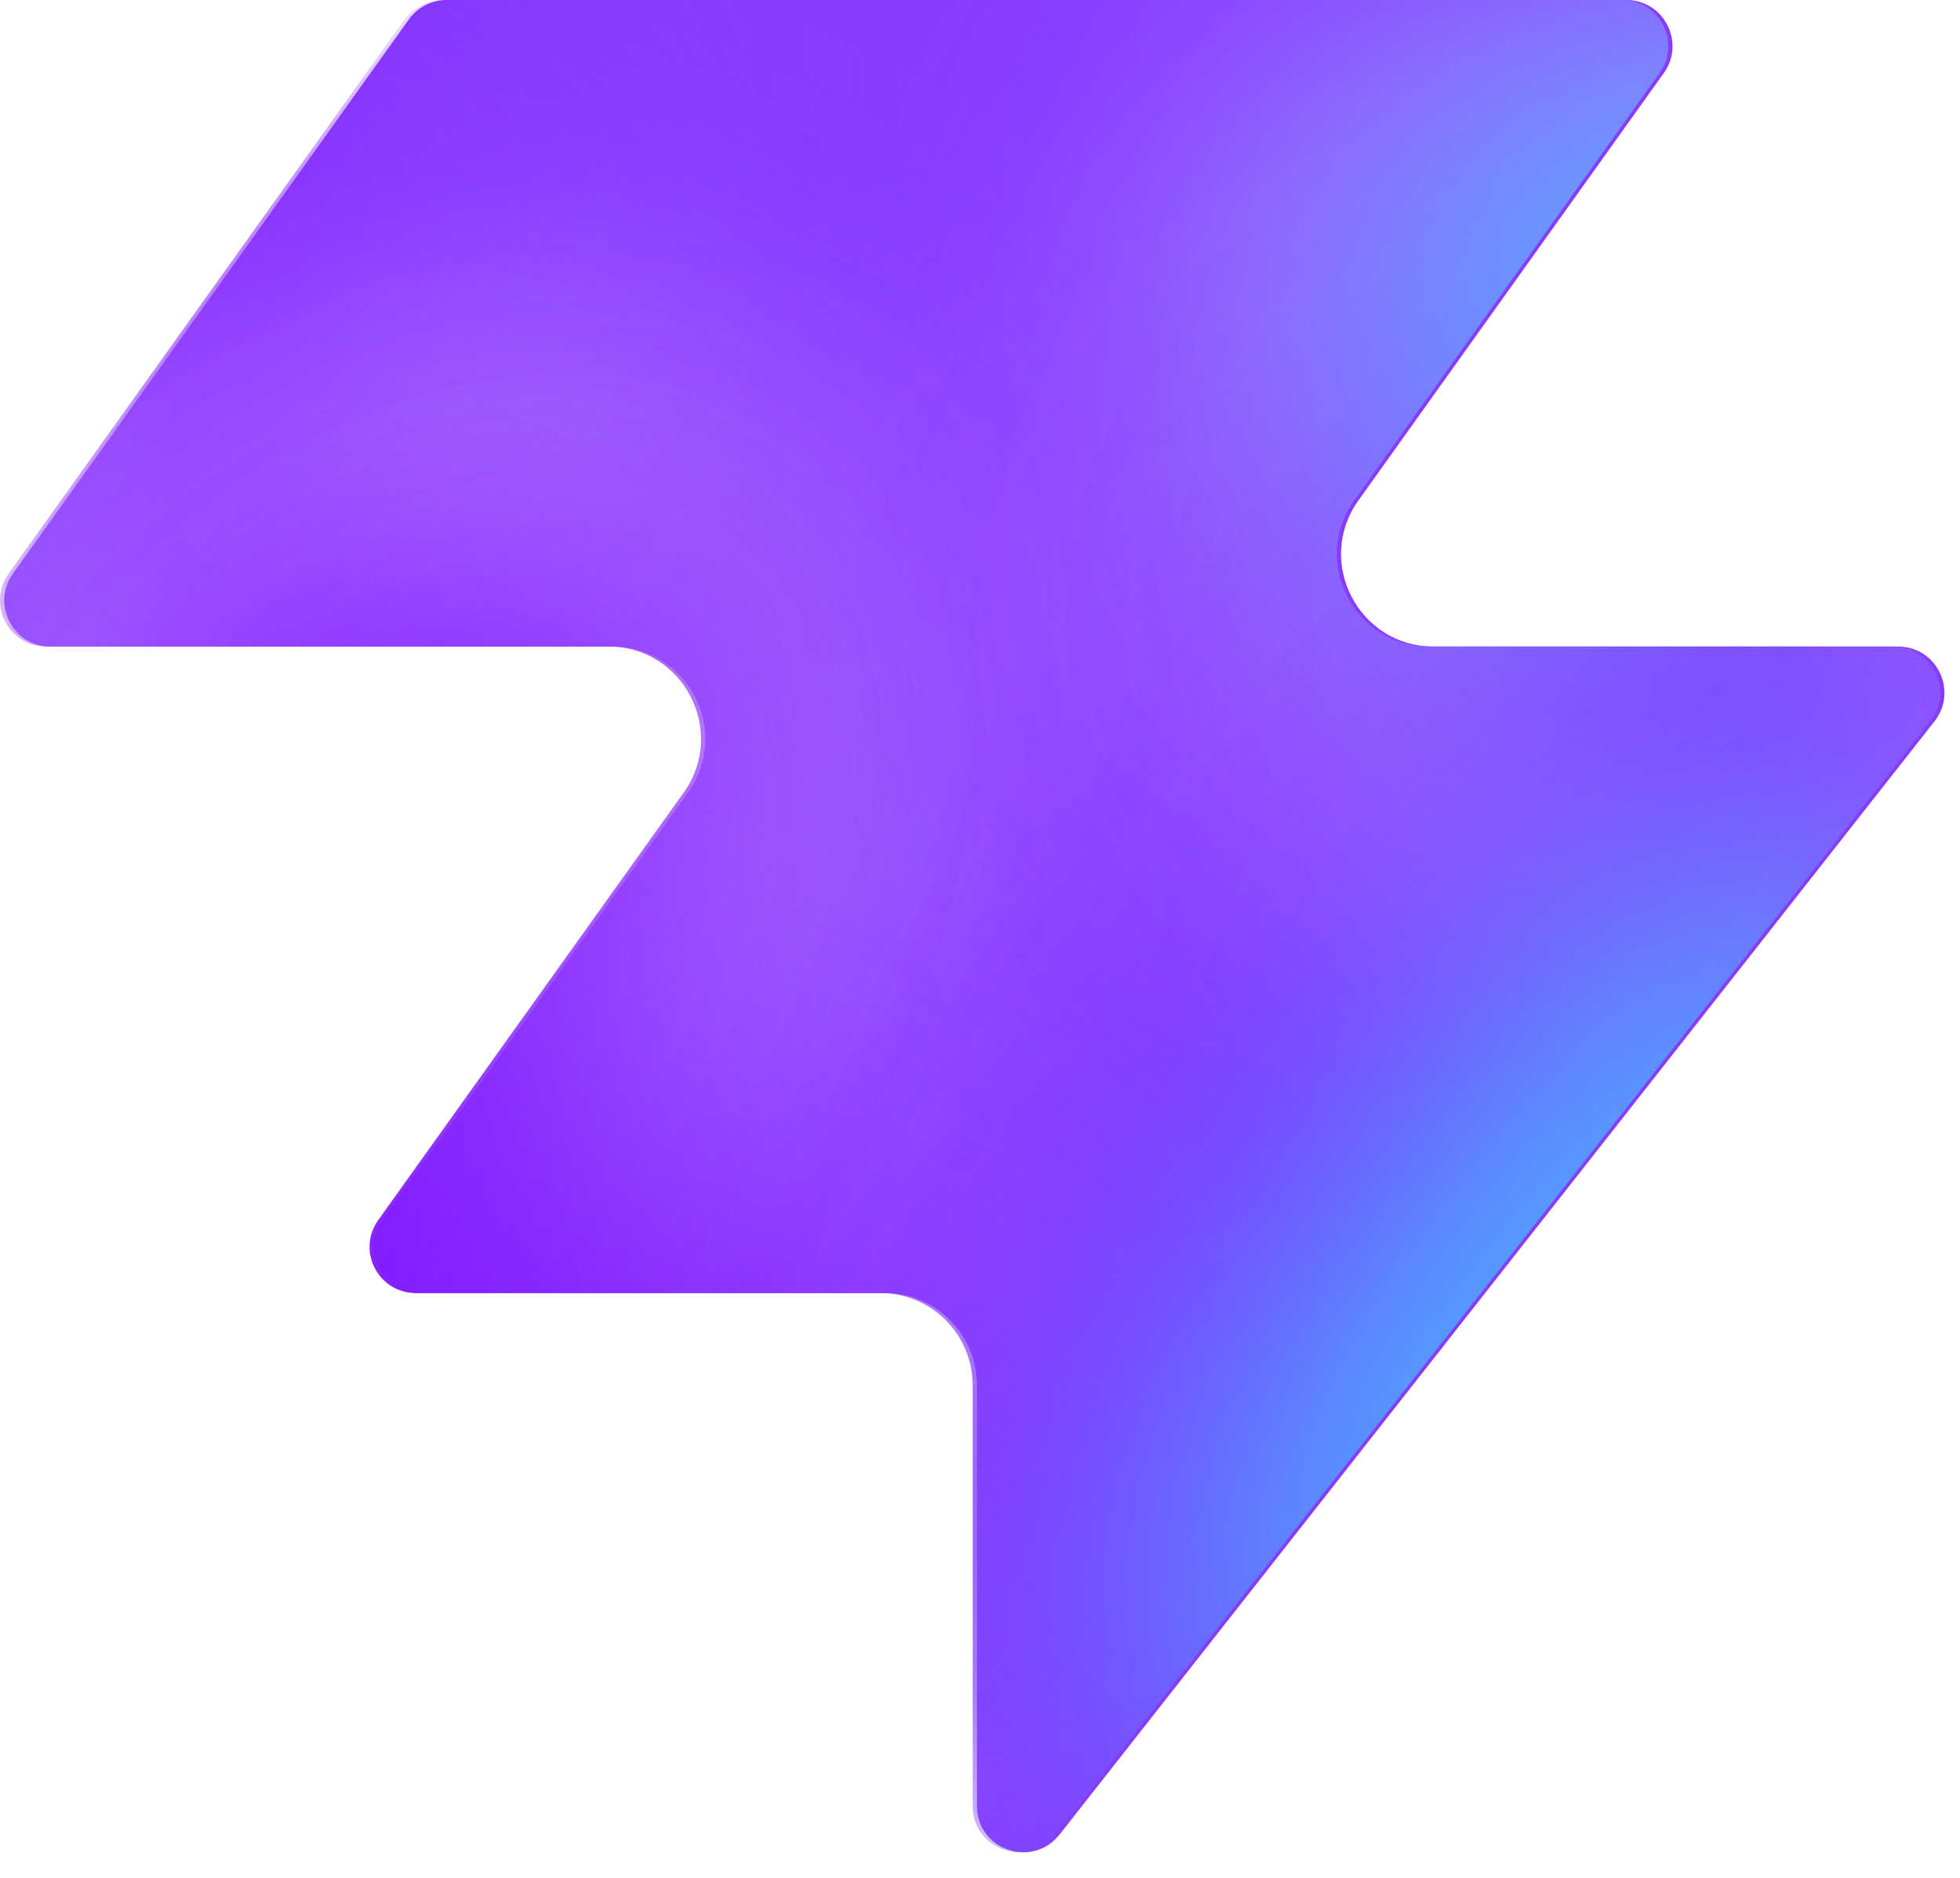
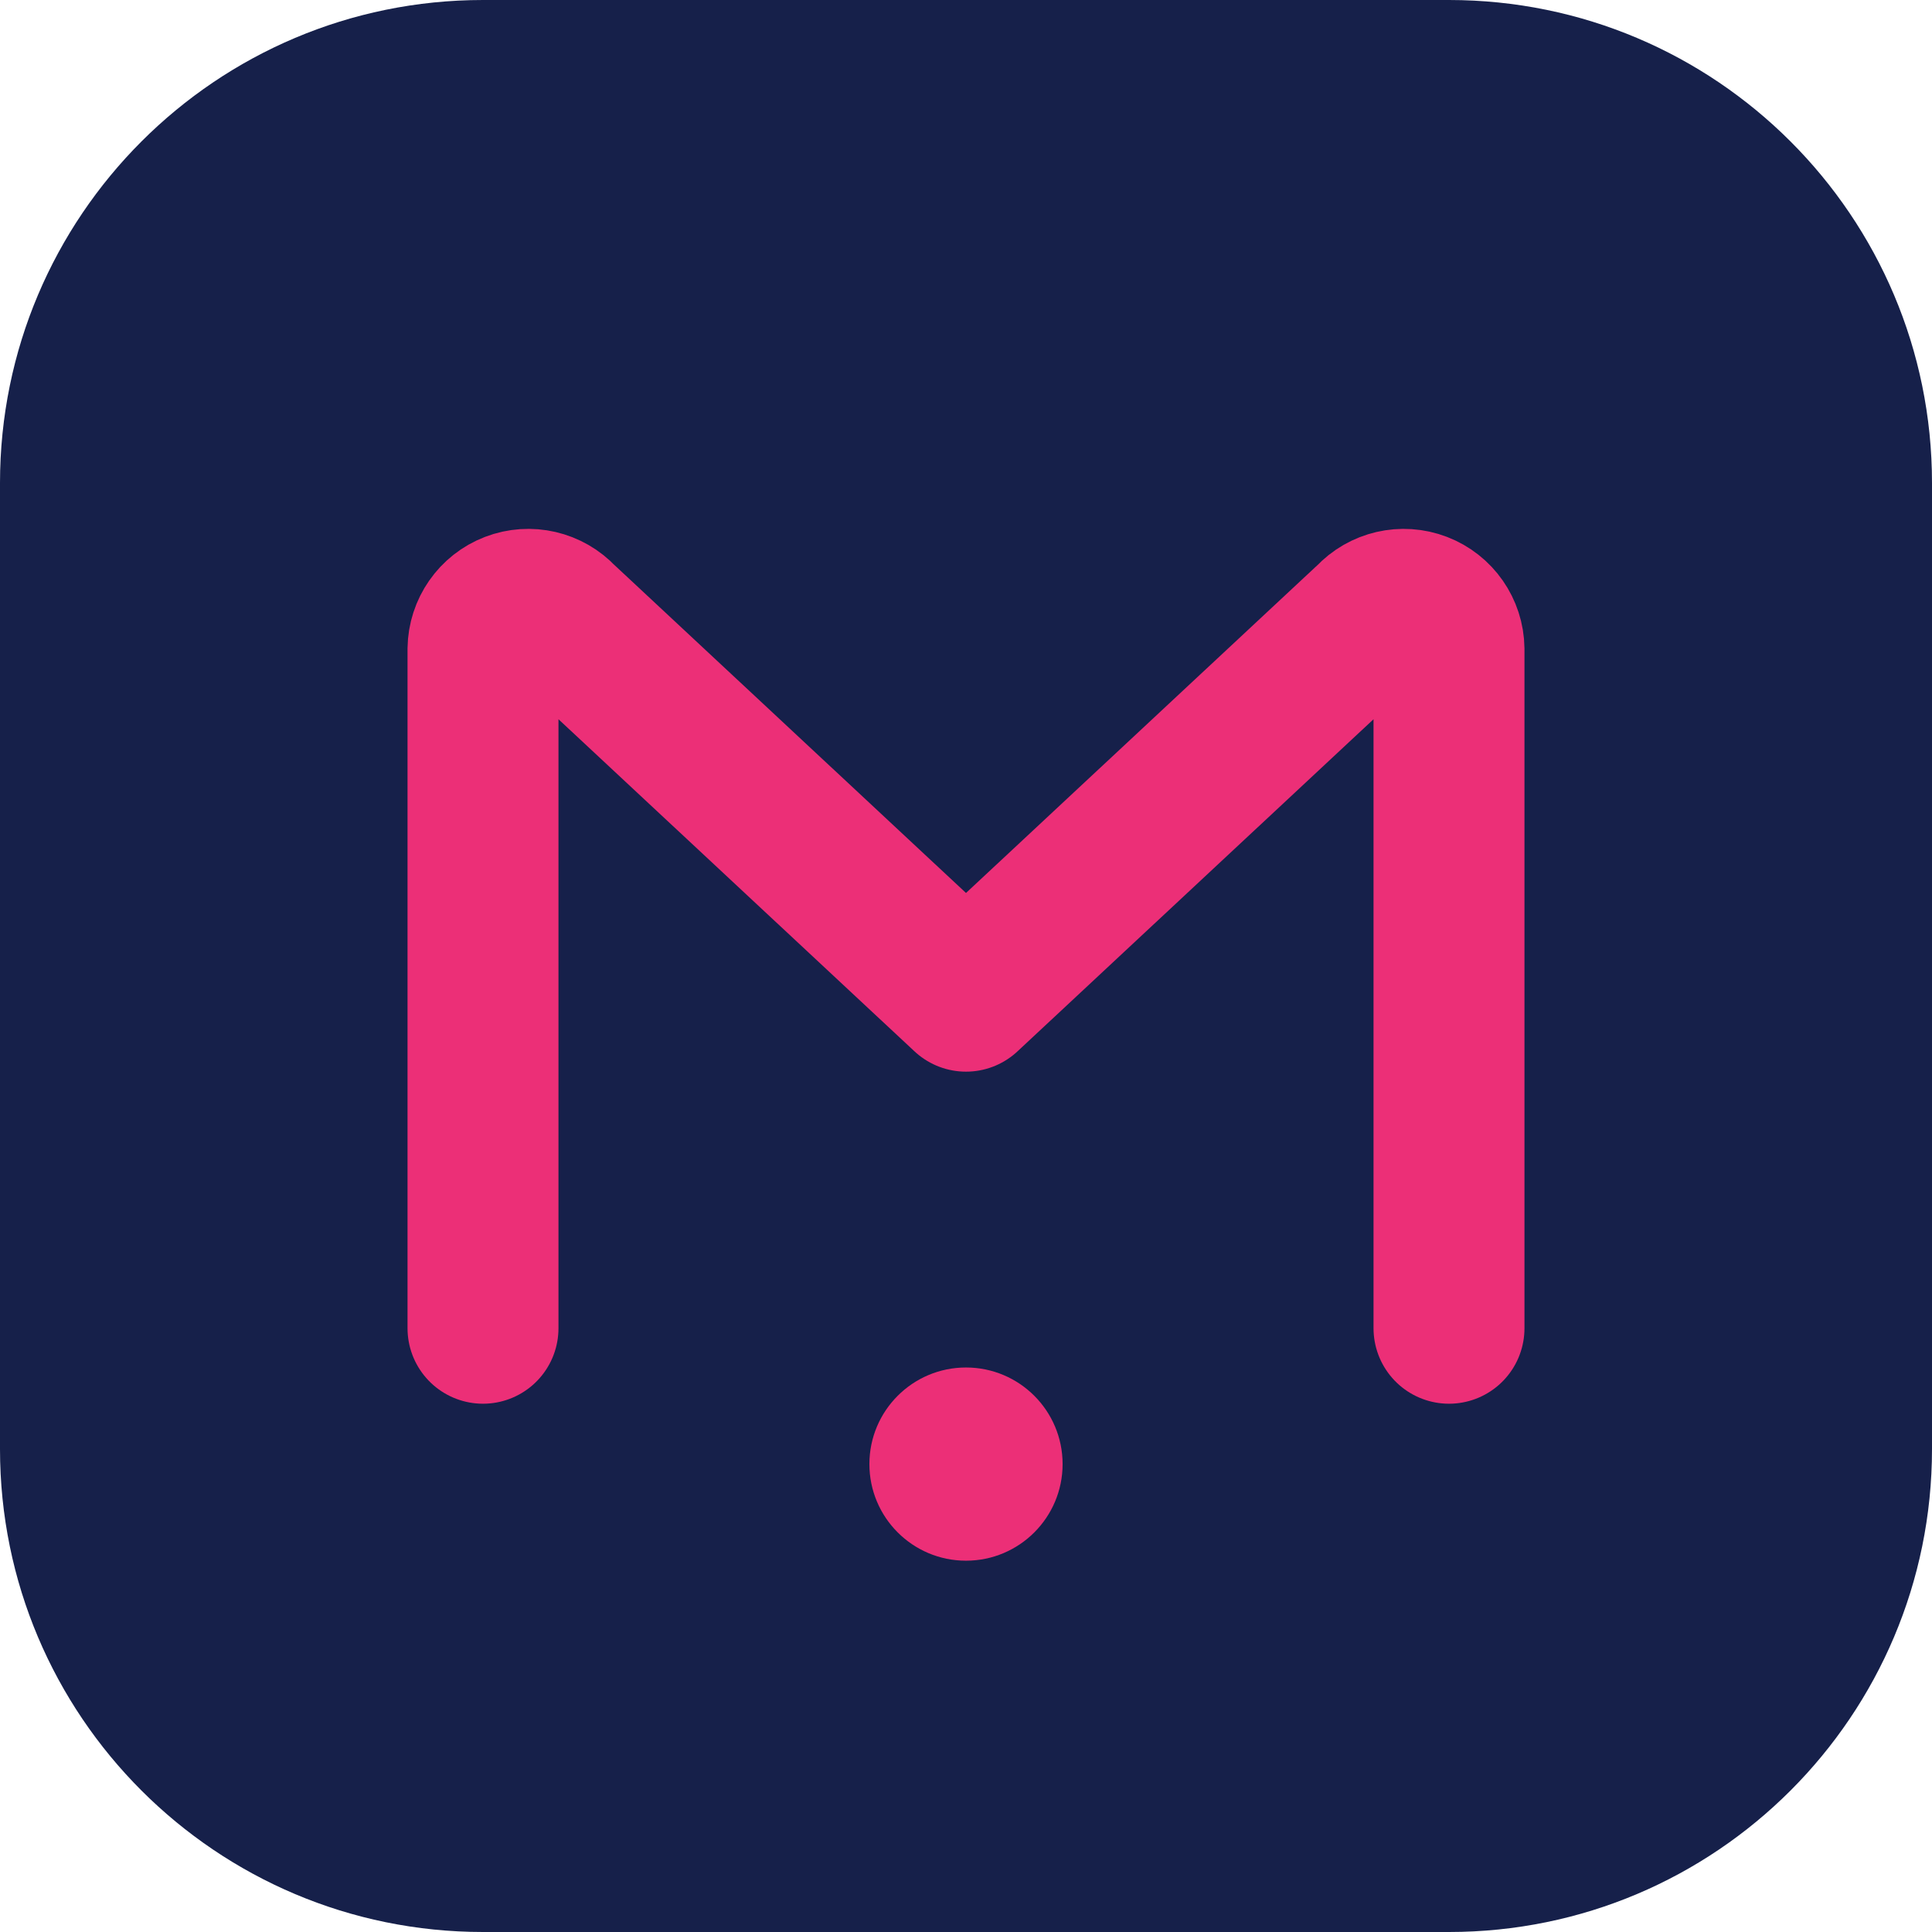
- <svg xmlns="http://www.w3.org/2000/svg" width="48" height="46" fill="none" viewBox="0 0 48 46">
-   <path fill="#863bff" d="M25.946 44.938c-.664.845-2.021.375-2.021-.698V33.937a2.26 2.26 0 0 0-2.262-2.262H10.287c-.92 0-1.456-1.04-.92-1.788l7.48-10.471c1.07-1.497 0-3.578-1.842-3.578H1.237c-.92 0-1.456-1.04-.92-1.788L10.013.474c.214-.297.556-.474.92-.474h28.894c.92 0 1.456 1.04.92 1.788l-7.48 10.471c-1.07 1.498 0 3.579 1.842 3.579h11.377c.943 0 1.473 1.088.89 1.83L25.947 44.94z" style="fill:#863bff;fill:color(display-p3 .525 .23 1);fill-opacity:1" />
-   <mask id="a" width="48" height="46" x="0" y="0" maskUnits="userSpaceOnUse" style="mask-type:alpha">
-     <path fill="#000" d="M25.842 44.938c-.664.844-2.021.375-2.021-.698V33.937a2.26 2.26 0 0 0-2.262-2.262H10.183c-.92 0-1.456-1.04-.92-1.788l7.48-10.471c1.07-1.498 0-3.579-1.842-3.579H1.133c-.92 0-1.456-1.04-.92-1.787L9.91.473c.214-.297.556-.474.92-.474h28.894c.92 0 1.456 1.04.92 1.788l-7.48 10.471c-1.07 1.498 0 3.578 1.842 3.578h11.377c.943 0 1.473 1.088.89 1.832L25.843 44.94z" style="fill:#000;fill-opacity:1" />
-   </mask>
-   <g mask="url(#a)">
-     <g filter="url(#b)">
-       <ellipse cx="5.508" cy="14.704" fill="#ede6ff" rx="5.508" ry="14.704" style="fill:#ede6ff;fill:color(display-p3 .927 .903 1);fill-opacity:1" transform="matrix(.00324 1 1 -.00324 -4.47 31.516)" />
-     </g>
-     <g filter="url(#c)">
-       <ellipse cx="10.399" cy="29.851" fill="#ede6ff" rx="10.399" ry="29.851" style="fill:#ede6ff;fill:color(display-p3 .927 .903 1);fill-opacity:1" transform="matrix(.00324 1 1 -.00324 -39.328 7.883)" />
-     </g>
-     <g filter="url(#d)">
-       <ellipse cx="5.508" cy="30.487" fill="#7e14ff" rx="5.508" ry="30.487" style="fill:#7e14ff;fill:color(display-p3 .492 .077 1);fill-opacity:1" transform="rotate(89.814 -25.913 -14.639)scale(1 -1)" />
-     </g>
-     <g filter="url(#e)">
-       <ellipse cx="5.508" cy="30.599" fill="#7e14ff" rx="5.508" ry="30.599" style="fill:#7e14ff;fill:color(display-p3 .492 .077 1);fill-opacity:1" transform="rotate(89.814 -32.644 -3.334)scale(1 -1)" />
-     </g>
-     <g filter="url(#f)">
-       <ellipse cx="5.508" cy="30.599" fill="#7e14ff" rx="5.508" ry="30.599" style="fill:#7e14ff;fill:color(display-p3 .492 .077 1);fill-opacity:1" transform="matrix(.00324 1 1 -.00324 -34.34 30.47)" />
-     </g>
-     <g filter="url(#g)">
-       <ellipse cx="14.072" cy="22.078" fill="#ede6ff" rx="14.072" ry="22.078" style="fill:#ede6ff;fill:color(display-p3 .927 .903 1);fill-opacity:1" transform="rotate(93.35 24.506 48.493)scale(-1 1)" />
-     </g>
-     <g filter="url(#h)">
-       <ellipse cx="3.47" cy="21.501" fill="#7e14ff" rx="3.47" ry="21.501" style="fill:#7e14ff;fill:color(display-p3 .492 .077 1);fill-opacity:1" transform="rotate(89.009 28.708 47.59)scale(-1 1)" />
-     </g>
-     <g filter="url(#i)">
-       <ellipse cx="3.47" cy="21.501" fill="#7e14ff" rx="3.47" ry="21.501" style="fill:#7e14ff;fill:color(display-p3 .492 .077 1);fill-opacity:1" transform="rotate(89.009 28.708 47.59)scale(-1 1)" />
-     </g>
-     <g filter="url(#j)">
-       <ellipse cx=".387" cy="8.972" fill="#7e14ff" rx="4.407" ry="29.108" style="fill:#7e14ff;fill:color(display-p3 .492 .077 1);fill-opacity:1" transform="rotate(39.51 .387 8.972)" />
-     </g>
-     <g filter="url(#k)">
-       <ellipse cx="47.523" cy="-6.092" fill="#7e14ff" rx="4.407" ry="29.108" style="fill:#7e14ff;fill:color(display-p3 .492 .077 1);fill-opacity:1" transform="rotate(37.892 47.523 -6.092)" />
-     </g>
-     <g filter="url(#l)">
-       <ellipse cx="41.412" cy="6.333" fill="#47bfff" rx="5.971" ry="9.665" style="fill:#47bfff;fill:color(display-p3 .28 .748 1);fill-opacity:1" transform="rotate(37.892 41.412 6.333)" />
-     </g>
-     <g filter="url(#m)">
-       <ellipse cx="-1.879" cy="38.332" fill="#7e14ff" rx="4.407" ry="29.108" style="fill:#7e14ff;fill:color(display-p3 .492 .077 1);fill-opacity:1" transform="rotate(37.892 -1.88 38.332)" />
-     </g>
-     <g filter="url(#n)">
-       <ellipse cx="-1.879" cy="38.332" fill="#7e14ff" rx="4.407" ry="29.108" style="fill:#7e14ff;fill:color(display-p3 .492 .077 1);fill-opacity:1" transform="rotate(37.892 -1.88 38.332)" />
-     </g>
-     <g filter="url(#o)">
-       <ellipse cx="35.651" cy="29.907" fill="#7e14ff" rx="4.407" ry="29.108" style="fill:#7e14ff;fill:color(display-p3 .492 .077 1);fill-opacity:1" transform="rotate(37.892 35.651 29.907)" />
-     </g>
-     <g filter="url(#p)">
-       <ellipse cx="38.418" cy="32.4" fill="#47bfff" rx="5.971" ry="15.297" style="fill:#47bfff;fill:color(display-p3 .28 .748 1);fill-opacity:1" transform="rotate(37.892 38.418 32.4)" />
-     </g>
-   </g>
-   <defs>
-     <filter id="b" width="60.045" height="41.654" x="-19.77" y="16.149" color-interpolation-filters="sRGB" filterUnits="userSpaceOnUse">
-       <feFlood flood-opacity="0" result="BackgroundImageFix" />
-       <feBlend in="SourceGraphic" in2="BackgroundImageFix" result="shape" />
-       <feGaussianBlur result="effect1_foregroundBlur_2002_17158" stdDeviation="7.659" />
-     </filter>
-     <filter id="c" width="90.34" height="51.437" x="-54.613" y="-7.533" color-interpolation-filters="sRGB" filterUnits="userSpaceOnUse">
-       <feFlood flood-opacity="0" result="BackgroundImageFix" />
-       <feBlend in="SourceGraphic" in2="BackgroundImageFix" result="shape" />
-       <feGaussianBlur result="effect1_foregroundBlur_2002_17158" stdDeviation="7.659" />
-     </filter>
-     <filter id="d" width="79.355" height="29.4" x="-49.64" y="2.03" color-interpolation-filters="sRGB" filterUnits="userSpaceOnUse">
-       <feFlood flood-opacity="0" result="BackgroundImageFix" />
-       <feBlend in="SourceGraphic" in2="BackgroundImageFix" result="shape" />
-       <feGaussianBlur result="effect1_foregroundBlur_2002_17158" stdDeviation="4.596" />
-     </filter>
-     <filter id="e" width="79.579" height="29.4" x="-45.045" y="20.029" color-interpolation-filters="sRGB" filterUnits="userSpaceOnUse">
-       <feFlood flood-opacity="0" result="BackgroundImageFix" />
-       <feBlend in="SourceGraphic" in2="BackgroundImageFix" result="shape" />
-       <feGaussianBlur result="effect1_foregroundBlur_2002_17158" stdDeviation="4.596" />
-     </filter>
-     <filter id="f" width="79.579" height="29.4" x="-43.513" y="21.178" color-interpolation-filters="sRGB" filterUnits="userSpaceOnUse">
-       <feFlood flood-opacity="0" result="BackgroundImageFix" />
-       <feBlend in="SourceGraphic" in2="BackgroundImageFix" result="shape" />
-       <feGaussianBlur result="effect1_foregroundBlur_2002_17158" stdDeviation="4.596" />
-     </filter>
-     <filter id="g" width="74.749" height="58.852" x="15.756" y="-17.901" color-interpolation-filters="sRGB" filterUnits="userSpaceOnUse">
-       <feFlood flood-opacity="0" result="BackgroundImageFix" />
-       <feBlend in="SourceGraphic" in2="BackgroundImageFix" result="shape" />
-       <feGaussianBlur result="effect1_foregroundBlur_2002_17158" stdDeviation="7.659" />
-     </filter>
-     <filter id="h" width="61.377" height="25.362" x="23.548" y="2.284" color-interpolation-filters="sRGB" filterUnits="userSpaceOnUse">
-       <feFlood flood-opacity="0" result="BackgroundImageFix" />
-       <feBlend in="SourceGraphic" in2="BackgroundImageFix" result="shape" />
-       <feGaussianBlur result="effect1_foregroundBlur_2002_17158" stdDeviation="4.596" />
-     </filter>
-     <filter id="i" width="61.377" height="25.362" x="23.548" y="2.284" color-interpolation-filters="sRGB" filterUnits="userSpaceOnUse">
-       <feFlood flood-opacity="0" result="BackgroundImageFix" />
-       <feBlend in="SourceGraphic" in2="BackgroundImageFix" result="shape" />
-       <feGaussianBlur result="effect1_foregroundBlur_2002_17158" stdDeviation="4.596" />
-     </filter>
-     <filter id="j" width="56.045" height="63.649" x="-27.636" y="-22.853" color-interpolation-filters="sRGB" filterUnits="userSpaceOnUse">
-       <feFlood flood-opacity="0" result="BackgroundImageFix" />
-       <feBlend in="SourceGraphic" in2="BackgroundImageFix" result="shape" />
-       <feGaussianBlur result="effect1_foregroundBlur_2002_17158" stdDeviation="4.596" />
-     </filter>
-     <filter id="k" width="54.814" height="64.646" x="20.116" y="-38.415" color-interpolation-filters="sRGB" filterUnits="userSpaceOnUse">
-       <feFlood flood-opacity="0" result="BackgroundImageFix" />
-       <feBlend in="SourceGraphic" in2="BackgroundImageFix" result="shape" />
-       <feGaussianBlur result="effect1_foregroundBlur_2002_17158" stdDeviation="4.596" />
-     </filter>
-     <filter id="l" width="33.541" height="35.313" x="24.641" y="-11.323" color-interpolation-filters="sRGB" filterUnits="userSpaceOnUse">
-       <feFlood flood-opacity="0" result="BackgroundImageFix" />
-       <feBlend in="SourceGraphic" in2="BackgroundImageFix" result="shape" />
-       <feGaussianBlur result="effect1_foregroundBlur_2002_17158" stdDeviation="4.596" />
-     </filter>
-     <filter id="m" width="54.814" height="64.646" x="-29.286" y="6.009" color-interpolation-filters="sRGB" filterUnits="userSpaceOnUse">
-       <feFlood flood-opacity="0" result="BackgroundImageFix" />
-       <feBlend in="SourceGraphic" in2="BackgroundImageFix" result="shape" />
-       <feGaussianBlur result="effect1_foregroundBlur_2002_17158" stdDeviation="4.596" />
-     </filter>
-     <filter id="n" width="54.814" height="64.646" x="-29.286" y="6.009" color-interpolation-filters="sRGB" filterUnits="userSpaceOnUse">
-       <feFlood flood-opacity="0" result="BackgroundImageFix" />
-       <feBlend in="SourceGraphic" in2="BackgroundImageFix" result="shape" />
-       <feGaussianBlur result="effect1_foregroundBlur_2002_17158" stdDeviation="4.596" />
-     </filter>
-     <filter id="o" width="54.814" height="64.646" x="8.244" y="-2.416" color-interpolation-filters="sRGB" filterUnits="userSpaceOnUse">
-       <feFlood flood-opacity="0" result="BackgroundImageFix" />
-       <feBlend in="SourceGraphic" in2="BackgroundImageFix" result="shape" />
-       <feGaussianBlur result="effect1_foregroundBlur_2002_17158" stdDeviation="4.596" />
-     </filter>
-     <filter id="p" width="39.409" height="43.623" x="18.713" y="10.588" color-interpolation-filters="sRGB" filterUnits="userSpaceOnUse">
-       <feFlood flood-opacity="0" result="BackgroundImageFix" />
-       <feBlend in="SourceGraphic" in2="BackgroundImageFix" result="shape" />
-       <feGaussianBlur result="effect1_foregroundBlur_2002_17158" stdDeviation="4.596" />
-     </filter>
-   </defs>
+ <svg xmlns="http://www.w3.org/2000/svg" width="64" height="64" viewBox="0 0 64 64">
+   <rect width="64" height="64" rx="16" fill="#16204a" />
+   <path d="M16 44V21.5a1.5 1.5 0 0 1 2.6-1L32 33l13.4-12.5a1.5 1.5 0 0 1 2.6 1V44" stroke="#ec2f77" stroke-width="5" stroke-linecap="round" stroke-linejoin="round" fill="none" />
+   <circle cx="32" cy="48.5" r="3.2" fill="#ec2f77" />
</svg>
